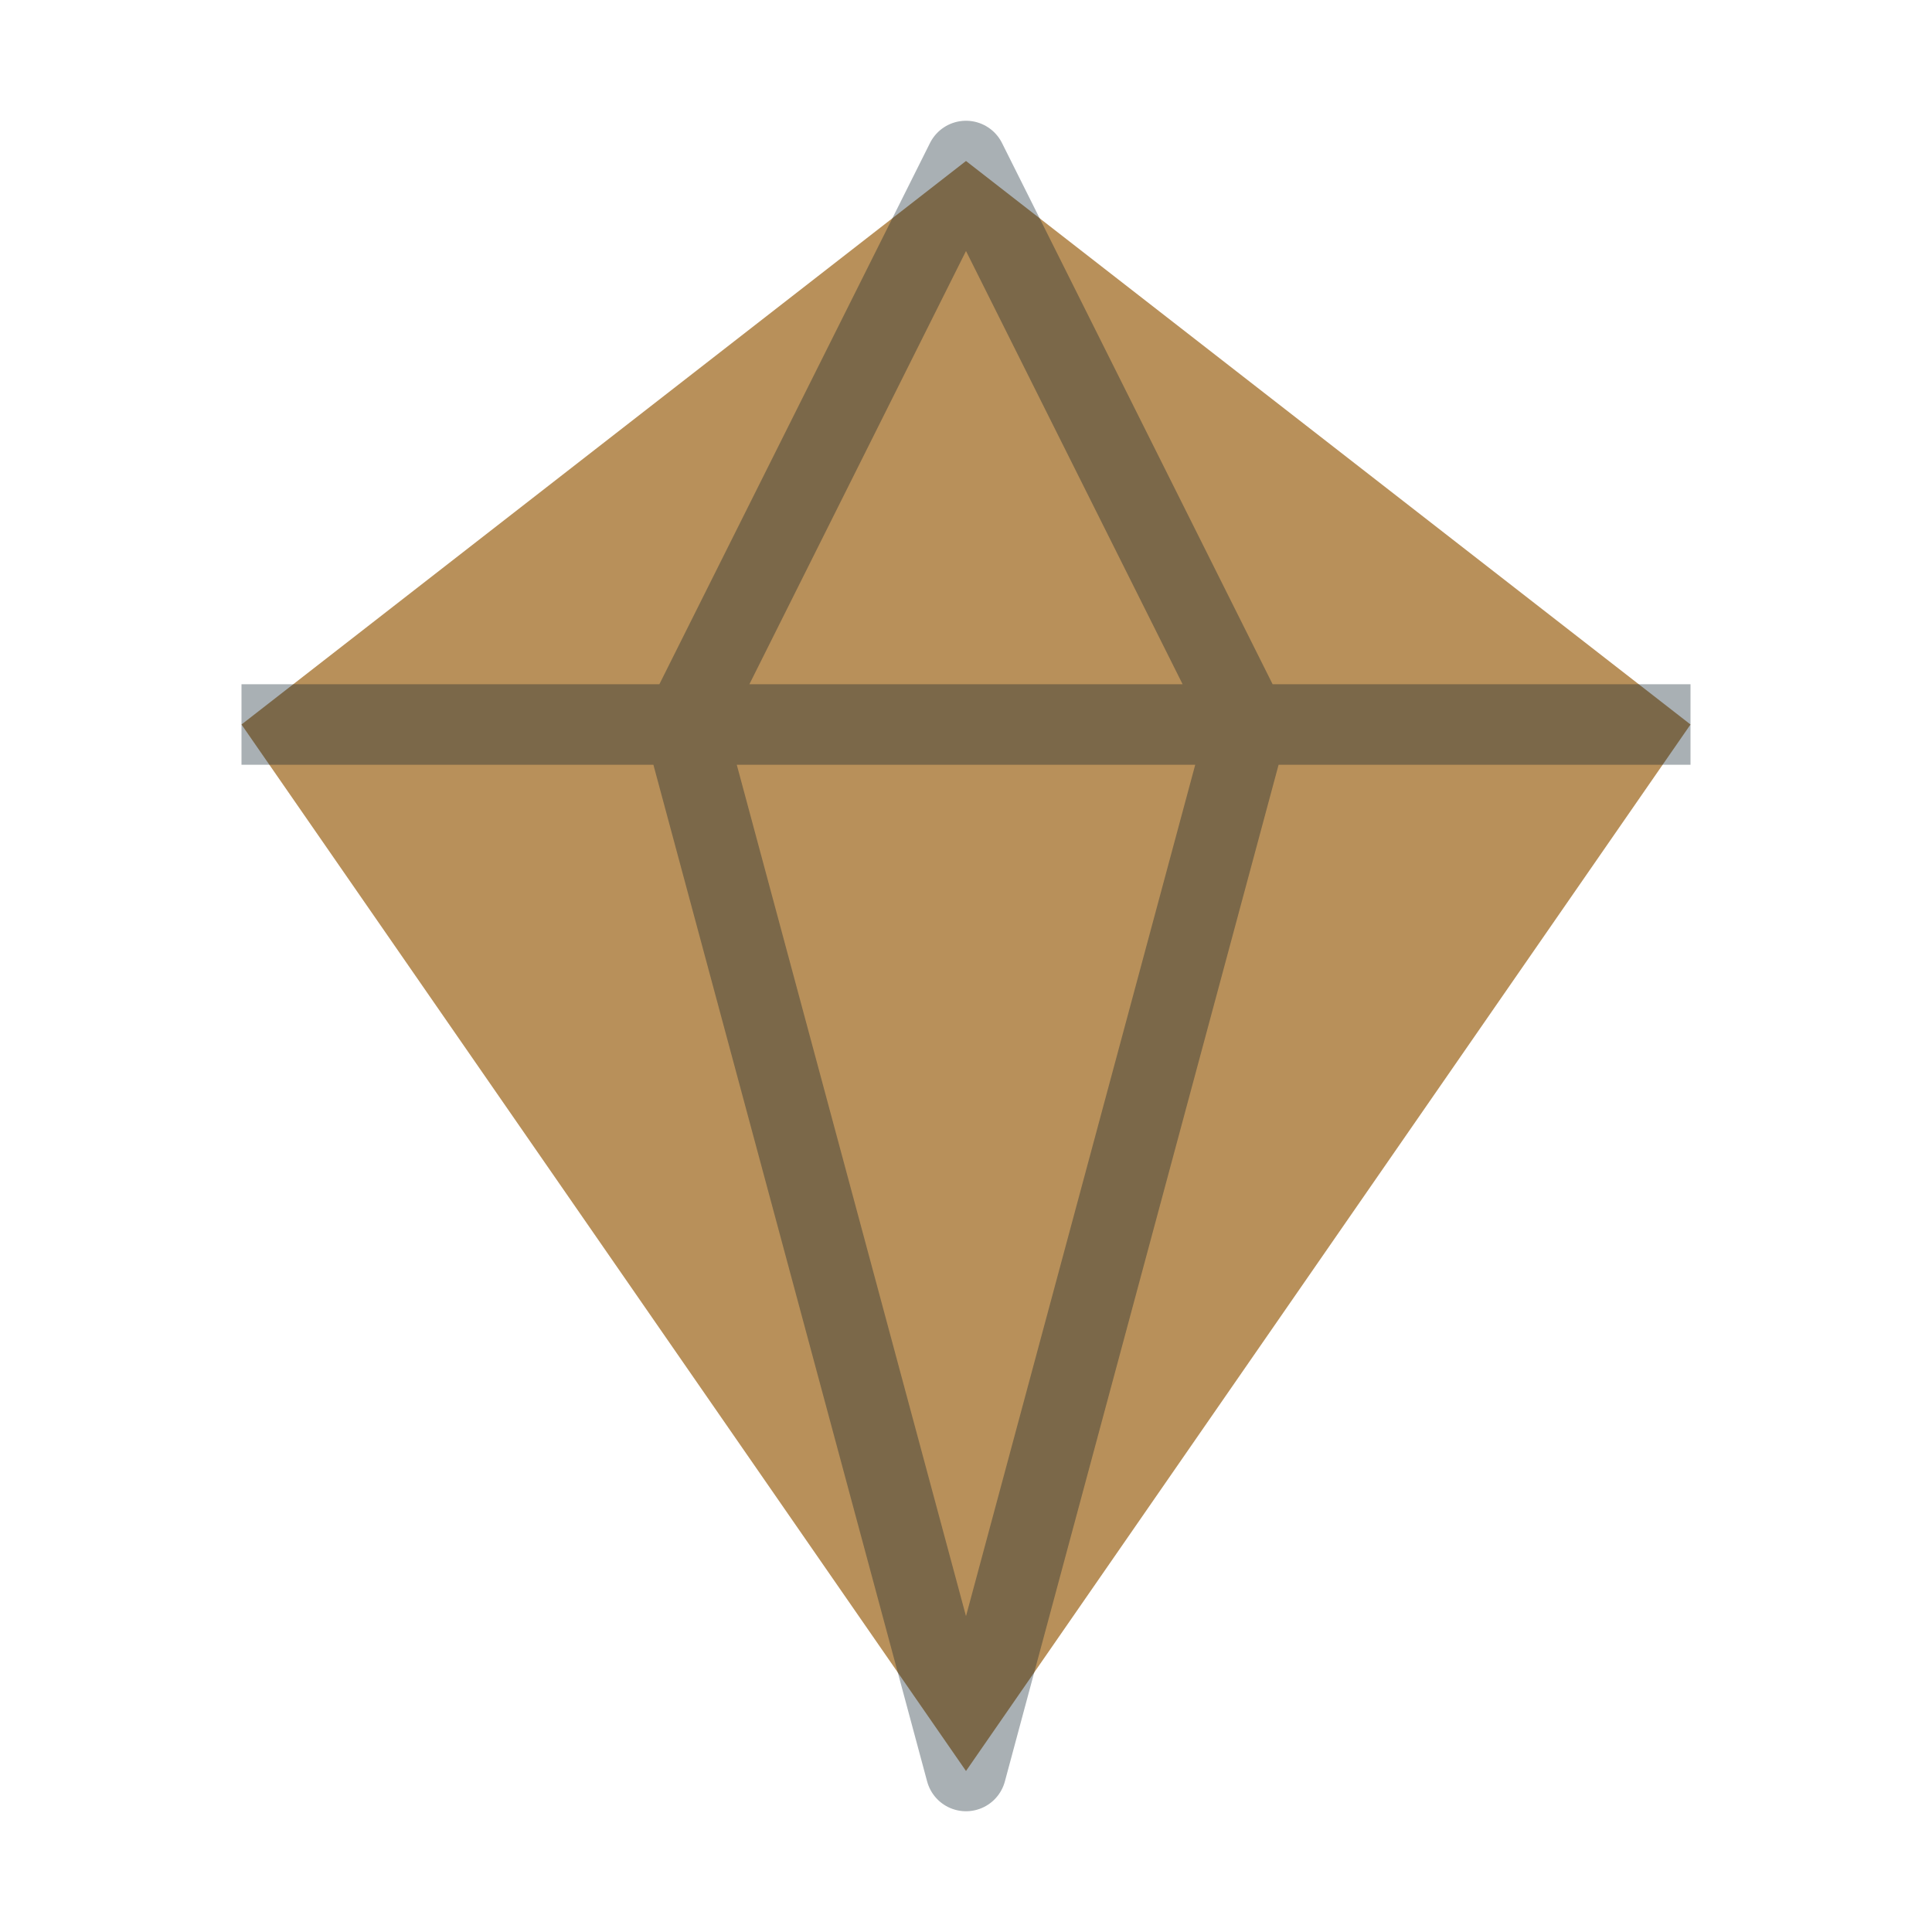
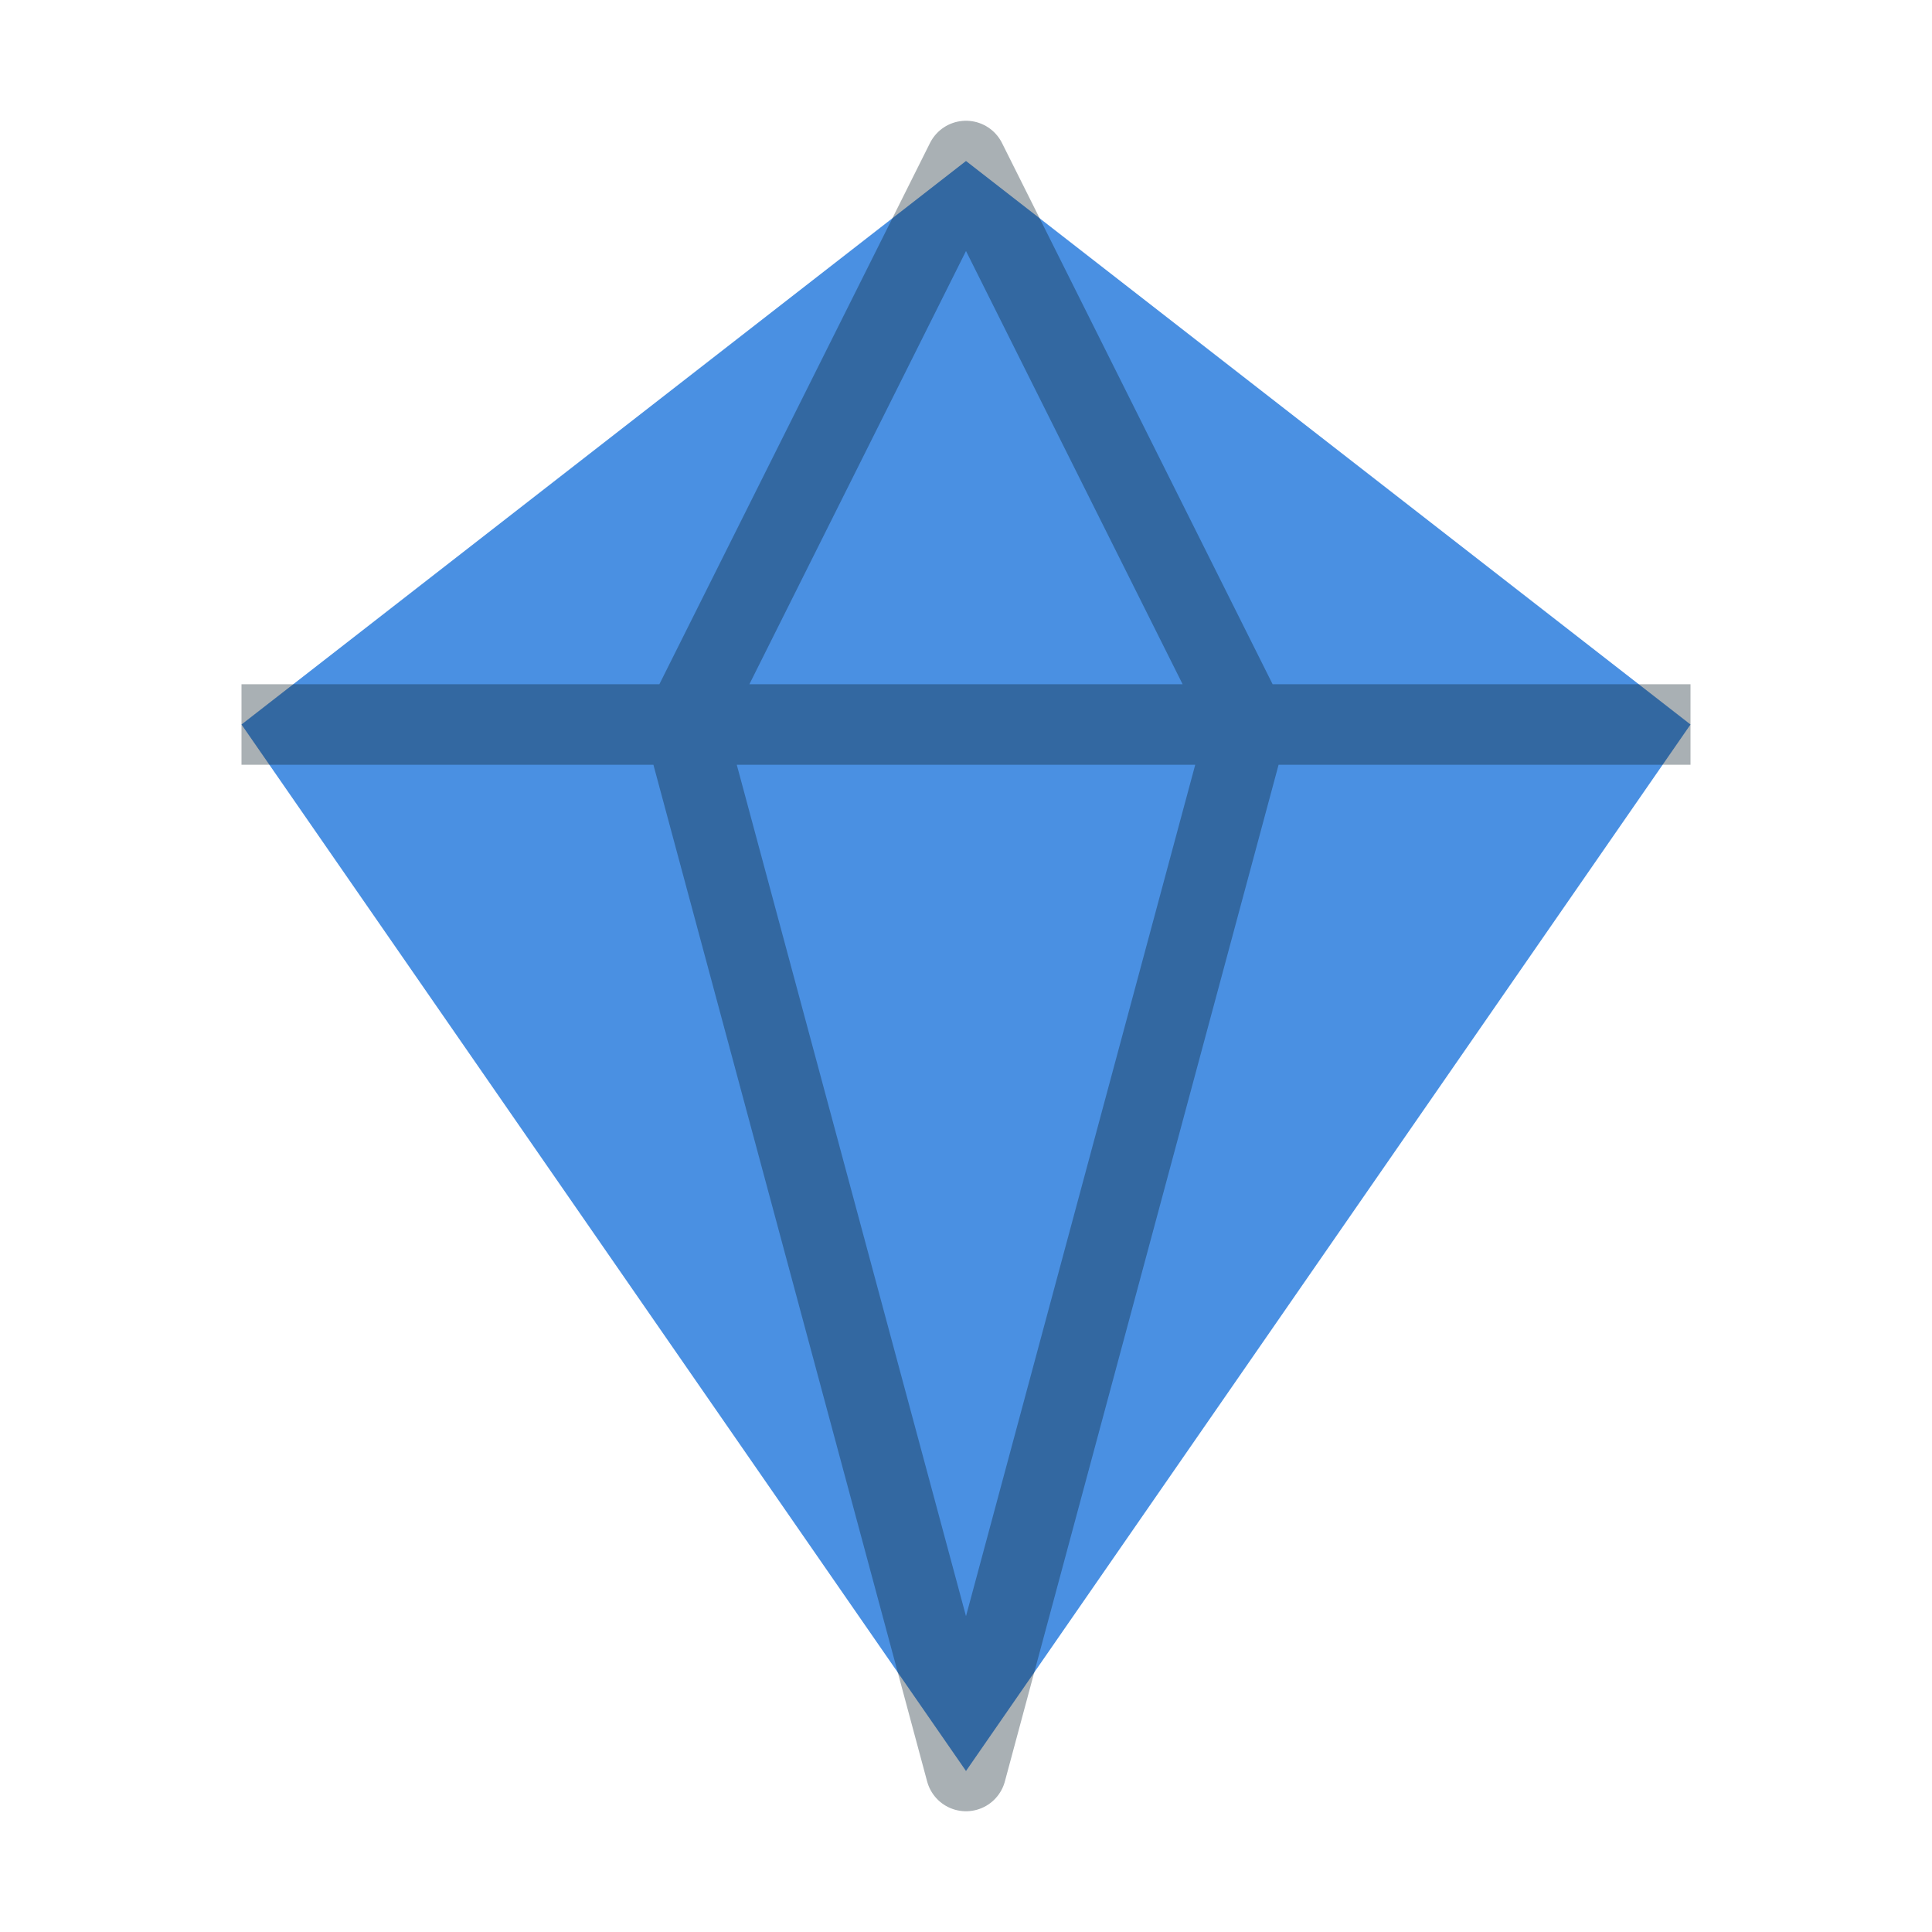
<svg xmlns="http://www.w3.org/2000/svg" viewBox="0 0 24 24">
-   <path fill="#b8905a" d="M12 2 3 9l9 13 9-13z" />
+   <path fill="#4a90e2" d="M12 2 3 9l9 13 9-13z" />
  <path fill="none" stroke="rgba(10,30,40,0.35)" stroke-width="1" stroke-linejoin="round" d="M3 9h18M12 2 8.5 9 12 22l3.5-13z" />
</svg>
